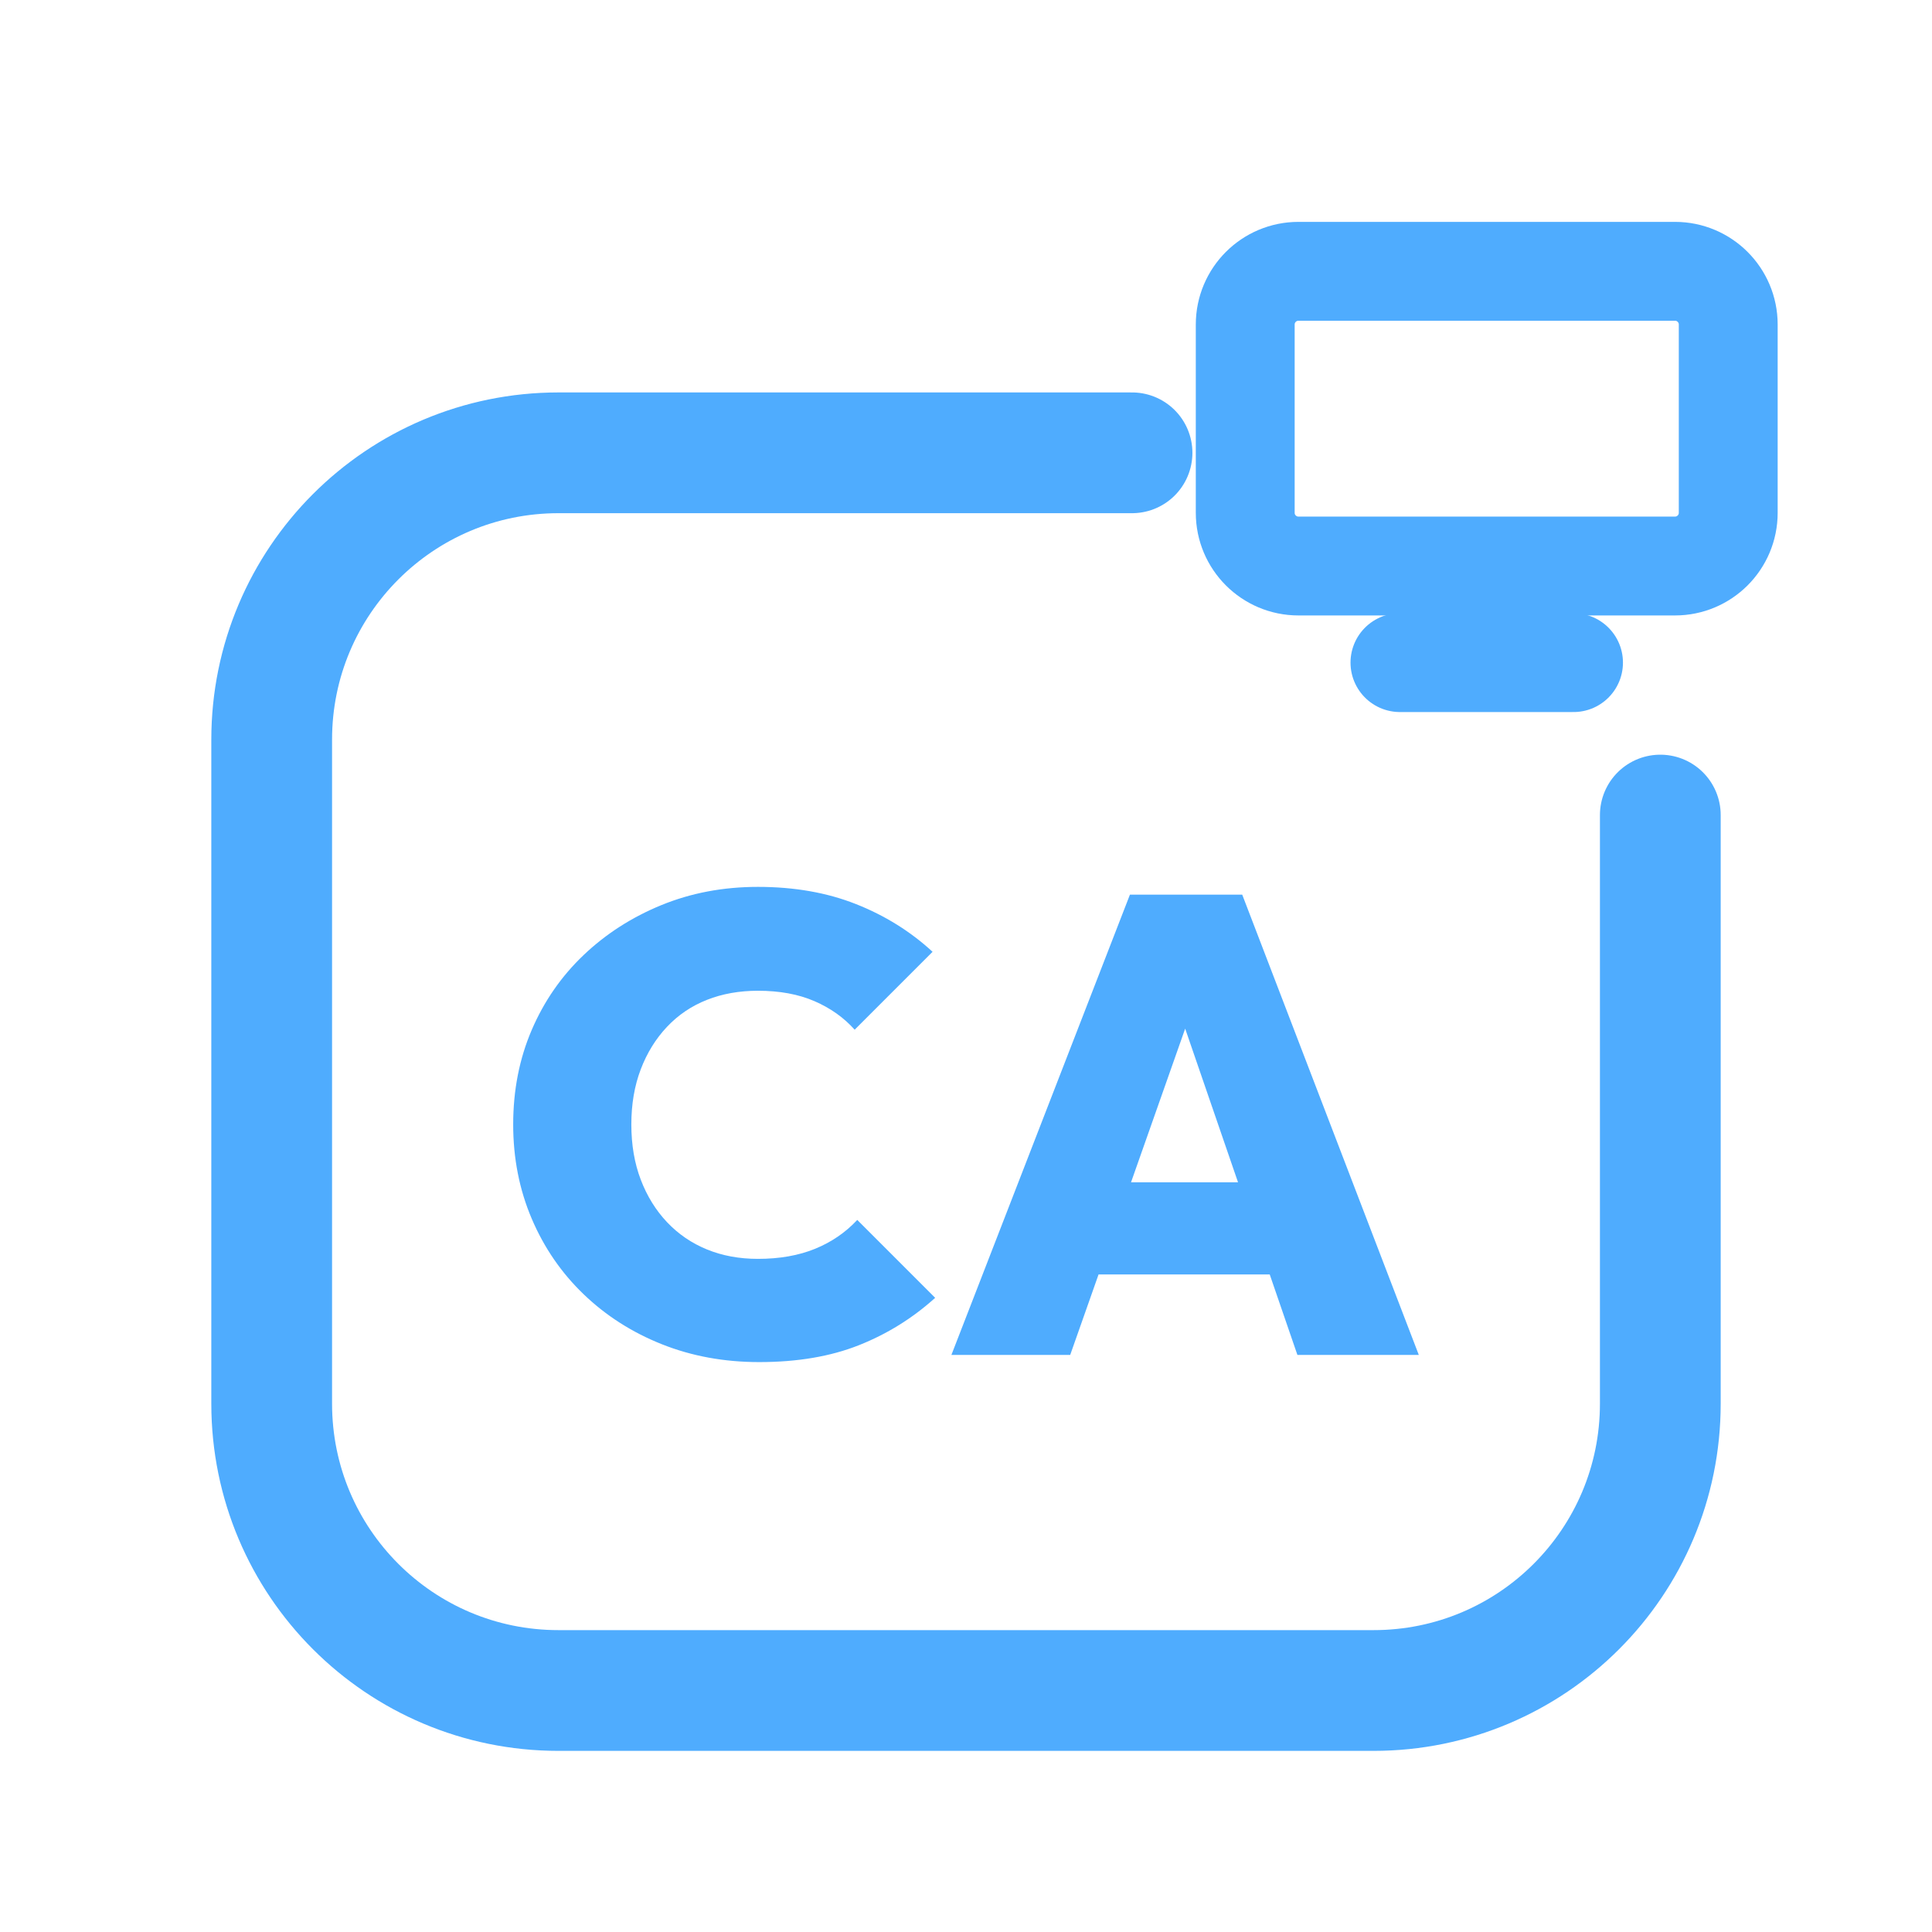
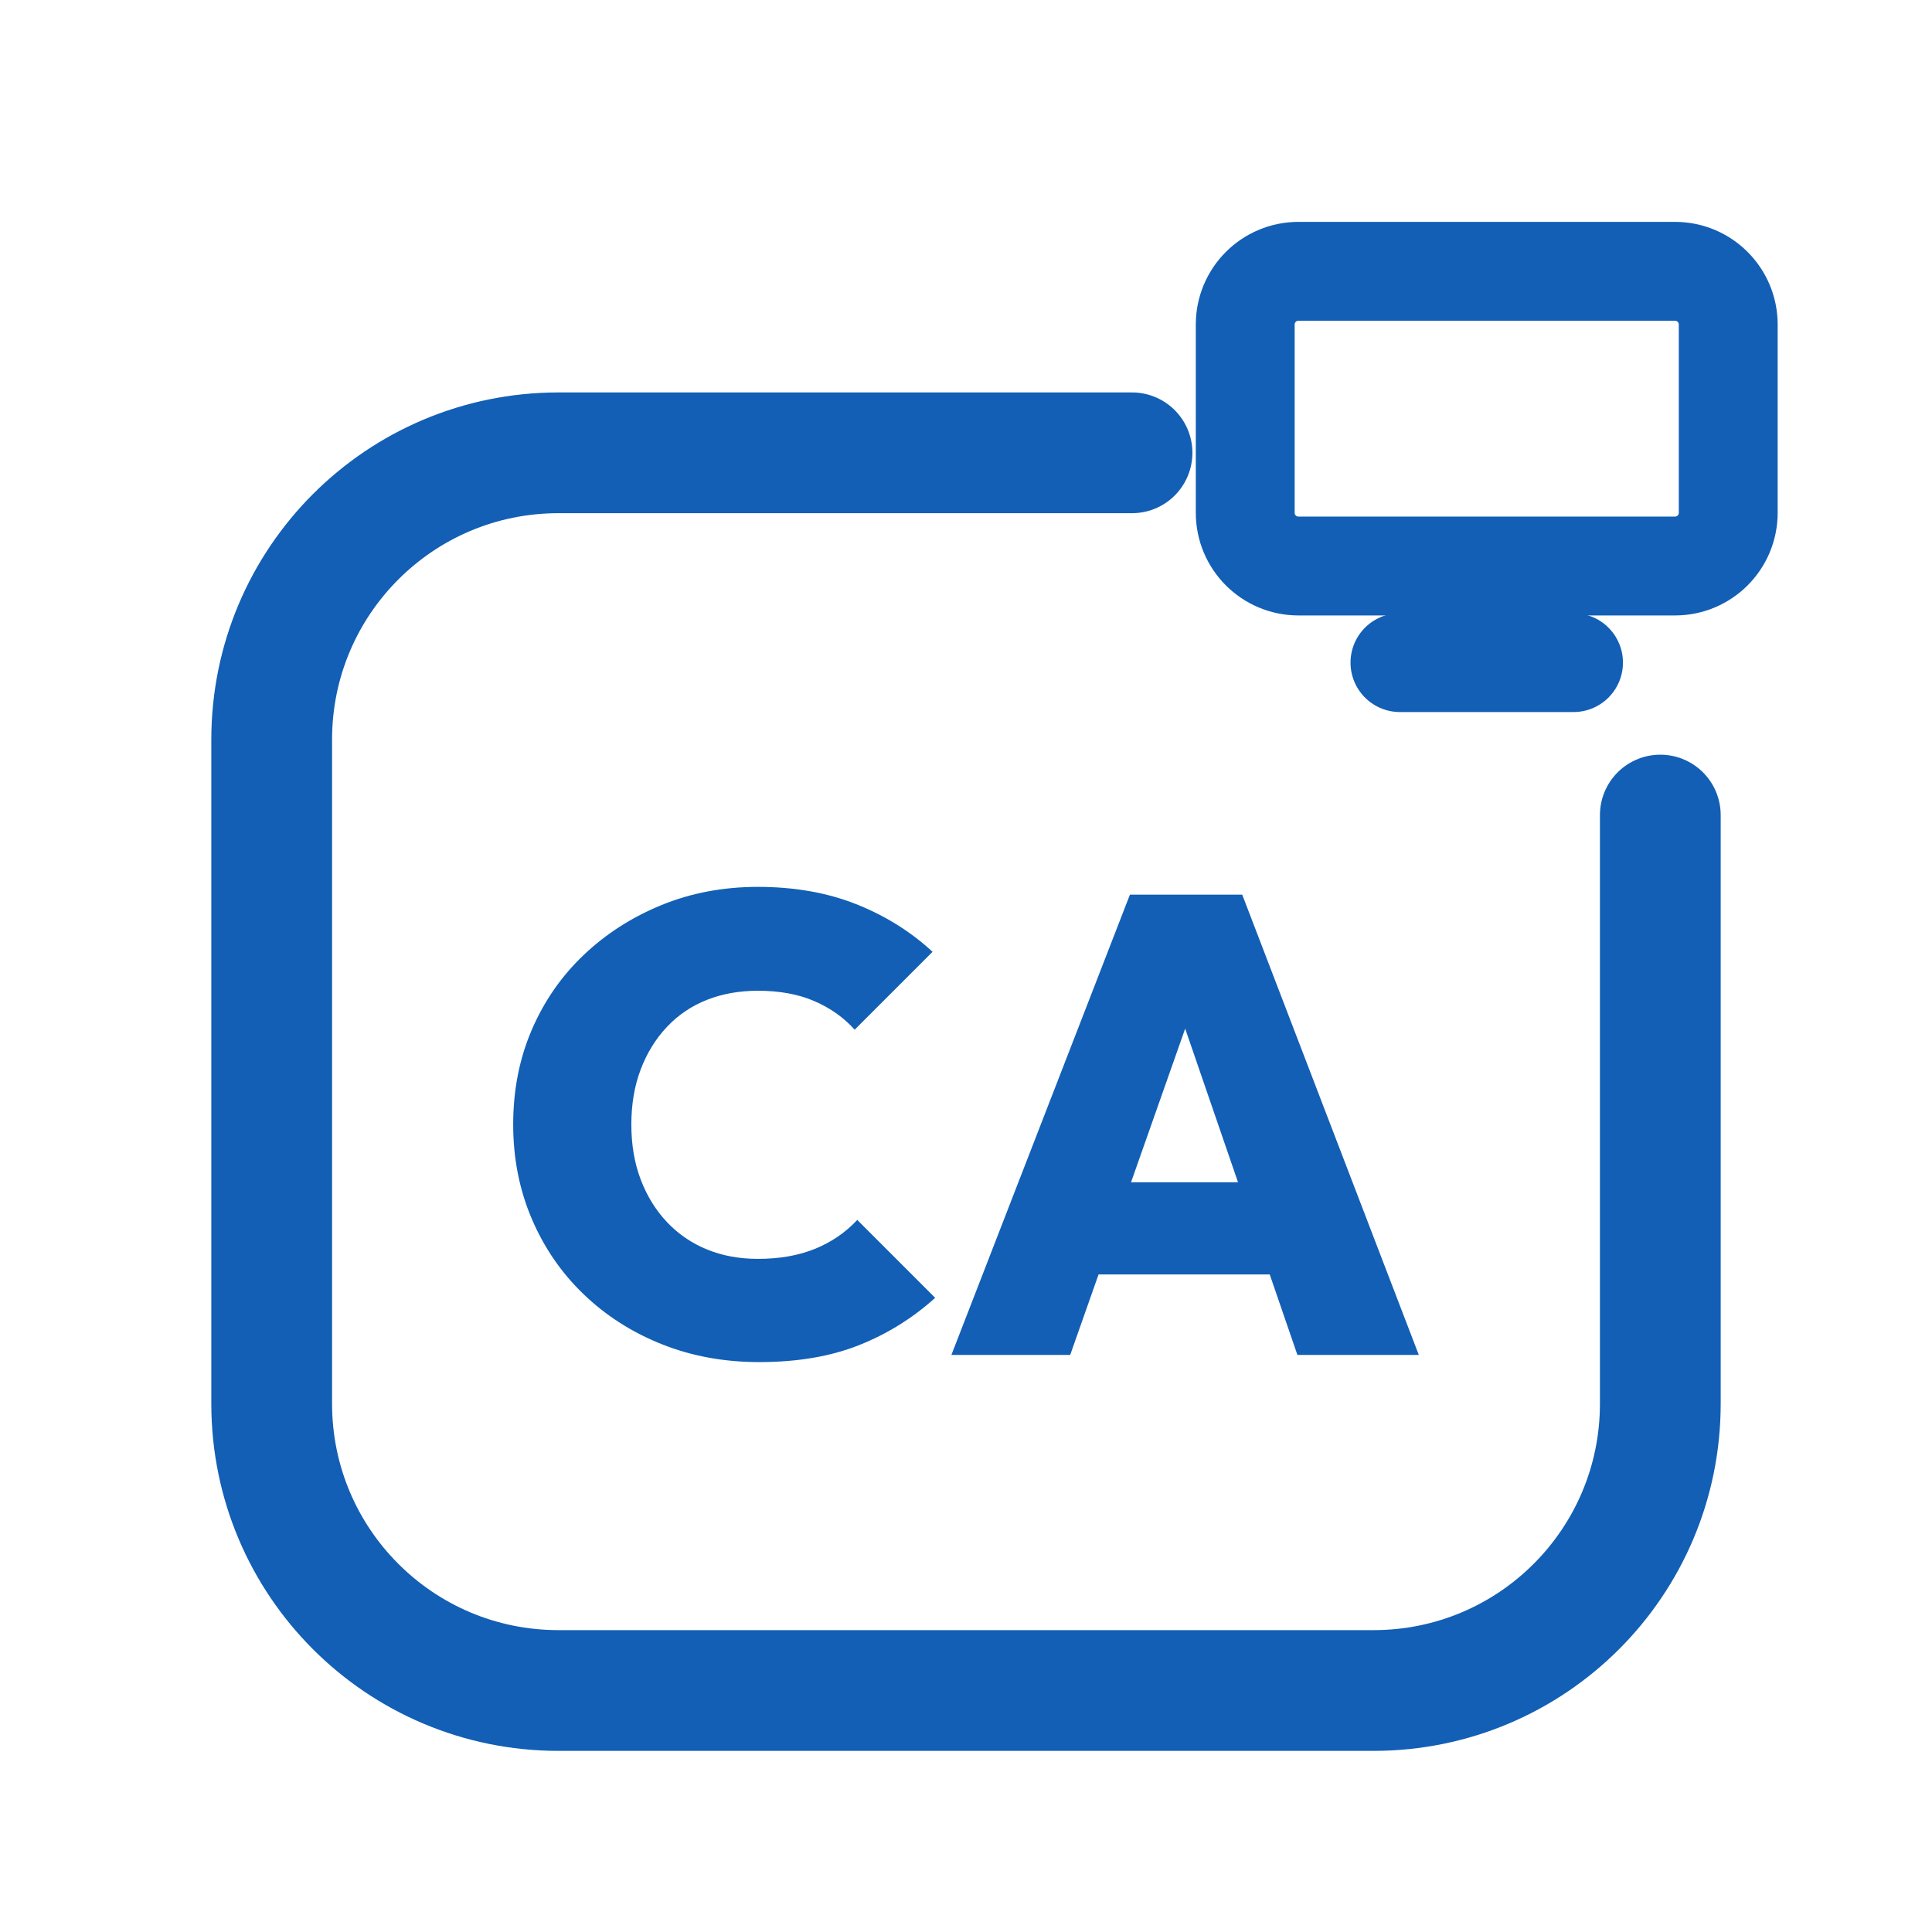
<svg xmlns="http://www.w3.org/2000/svg" viewBox="0 0 512 512" width="512" height="512">
-   <path d="M 300 120 L 148 120 C 106 120 72 154 72 196 L 72 372 C 72 414 106 448 148 448 L 364 448 C 406 448 440 414 440 372 L 440 216" fill="none" stroke="#4FACFE" stroke-width="32.0" stroke-linecap="round" stroke-linejoin="round" />
-   <rect x="330.0" y="71.9" width="128.0" height="78.1" rx="14.1" fill="none" stroke="#4FACFE" stroke-width="26.2" stroke-linecap="round" stroke-linejoin="round" />
-   <path d="M 371.0 175.6 L 417.0 175.6" fill="none" stroke="#4FACFE" stroke-width="26.2" stroke-linecap="round" stroke-linejoin="round" />
-   <path d="M201.204 360.968Q187.269 360.968 175.398 356.237Q163.527 351.505 154.667 342.989Q145.806 334.473 140.903 322.946Q136.0 311.419 136.0 298.0Q136.0 284.409 140.903 272.968Q145.806 261.527 154.667 253.097Q163.527 244.667 175.312 239.849Q187.097 235.032 200.86 235.032Q215.312 235.032 226.839 239.591Q238.366 244.151 247.14 252.237L226.495 272.882Q222.194 268.065 215.828 265.312Q209.462 262.559 200.86 262.559Q193.462 262.559 187.355 264.968Q181.247 267.376 176.774 272.108Q172.301 276.839 169.806 283.376Q167.312 289.914 167.312 298.0Q167.312 306.086 169.806 312.624Q172.301 319.161 176.774 323.892Q181.247 328.624 187.355 331.118Q193.462 333.613 200.86 333.613Q209.462 333.613 216.0 330.946Q222.538 328.28 227.183 323.29L247.828 343.935Q238.882 352.022 227.613 356.495Q216.344 360.968 201.204 360.968Z" fill="#4FACFE" stroke="none" />
-   <path d="M252.129 359.075 299.441 237.097H329.204L376.0 359.075H343.828L308.559 256.538H319.742L283.613 359.075ZM280.86 337.742V313.312H348.129V337.742Z" fill="#4FACFE" stroke="none" />
+   <path d="M 300 120 L 148 120 C 106 120 72 154 72 196 L 72 372 C 72 414 106 448 148 448 L 364 448 C 406 448 440 414 440 372 L 440 216" fill="none" stroke="#125FB5" stroke-width="32.0" stroke-linecap="round" stroke-linejoin="round" />
+   <rect x="330.0" y="71.9" width="128.0" height="78.1" rx="14.1" fill="none" stroke="#125FB5" stroke-width="26.2" stroke-linecap="round" stroke-linejoin="round" />
+   <path d="M 371.0 175.6 L 417.0 175.6" fill="none" stroke="#125FB5" stroke-width="26.2" stroke-linecap="round" stroke-linejoin="round" />
+   <path d="M201.204 360.968Q187.269 360.968 175.398 356.237Q163.527 351.505 154.667 342.989Q145.806 334.473 140.903 322.946Q136.0 311.419 136.0 298.0Q136.0 284.409 140.903 272.968Q145.806 261.527 154.667 253.097Q163.527 244.667 175.312 239.849Q187.097 235.032 200.86 235.032Q215.312 235.032 226.839 239.591Q238.366 244.151 247.14 252.237L226.495 272.882Q222.194 268.065 215.828 265.312Q209.462 262.559 200.86 262.559Q193.462 262.559 187.355 264.968Q181.247 267.376 176.774 272.108Q172.301 276.839 169.806 283.376Q167.312 289.914 167.312 298.0Q167.312 306.086 169.806 312.624Q172.301 319.161 176.774 323.892Q181.247 328.624 187.355 331.118Q193.462 333.613 200.86 333.613Q209.462 333.613 216.0 330.946Q222.538 328.28 227.183 323.29L247.828 343.935Q238.882 352.022 227.613 356.495Q216.344 360.968 201.204 360.968Z" fill="#125FB5" stroke="none" />
+   <path d="M252.129 359.075 299.441 237.097H329.204L376.0 359.075H343.828L308.559 256.538H319.742L283.613 359.075ZM280.86 337.742V313.312H348.129V337.742Z" fill="#125FB5" stroke="none" />
</svg>
